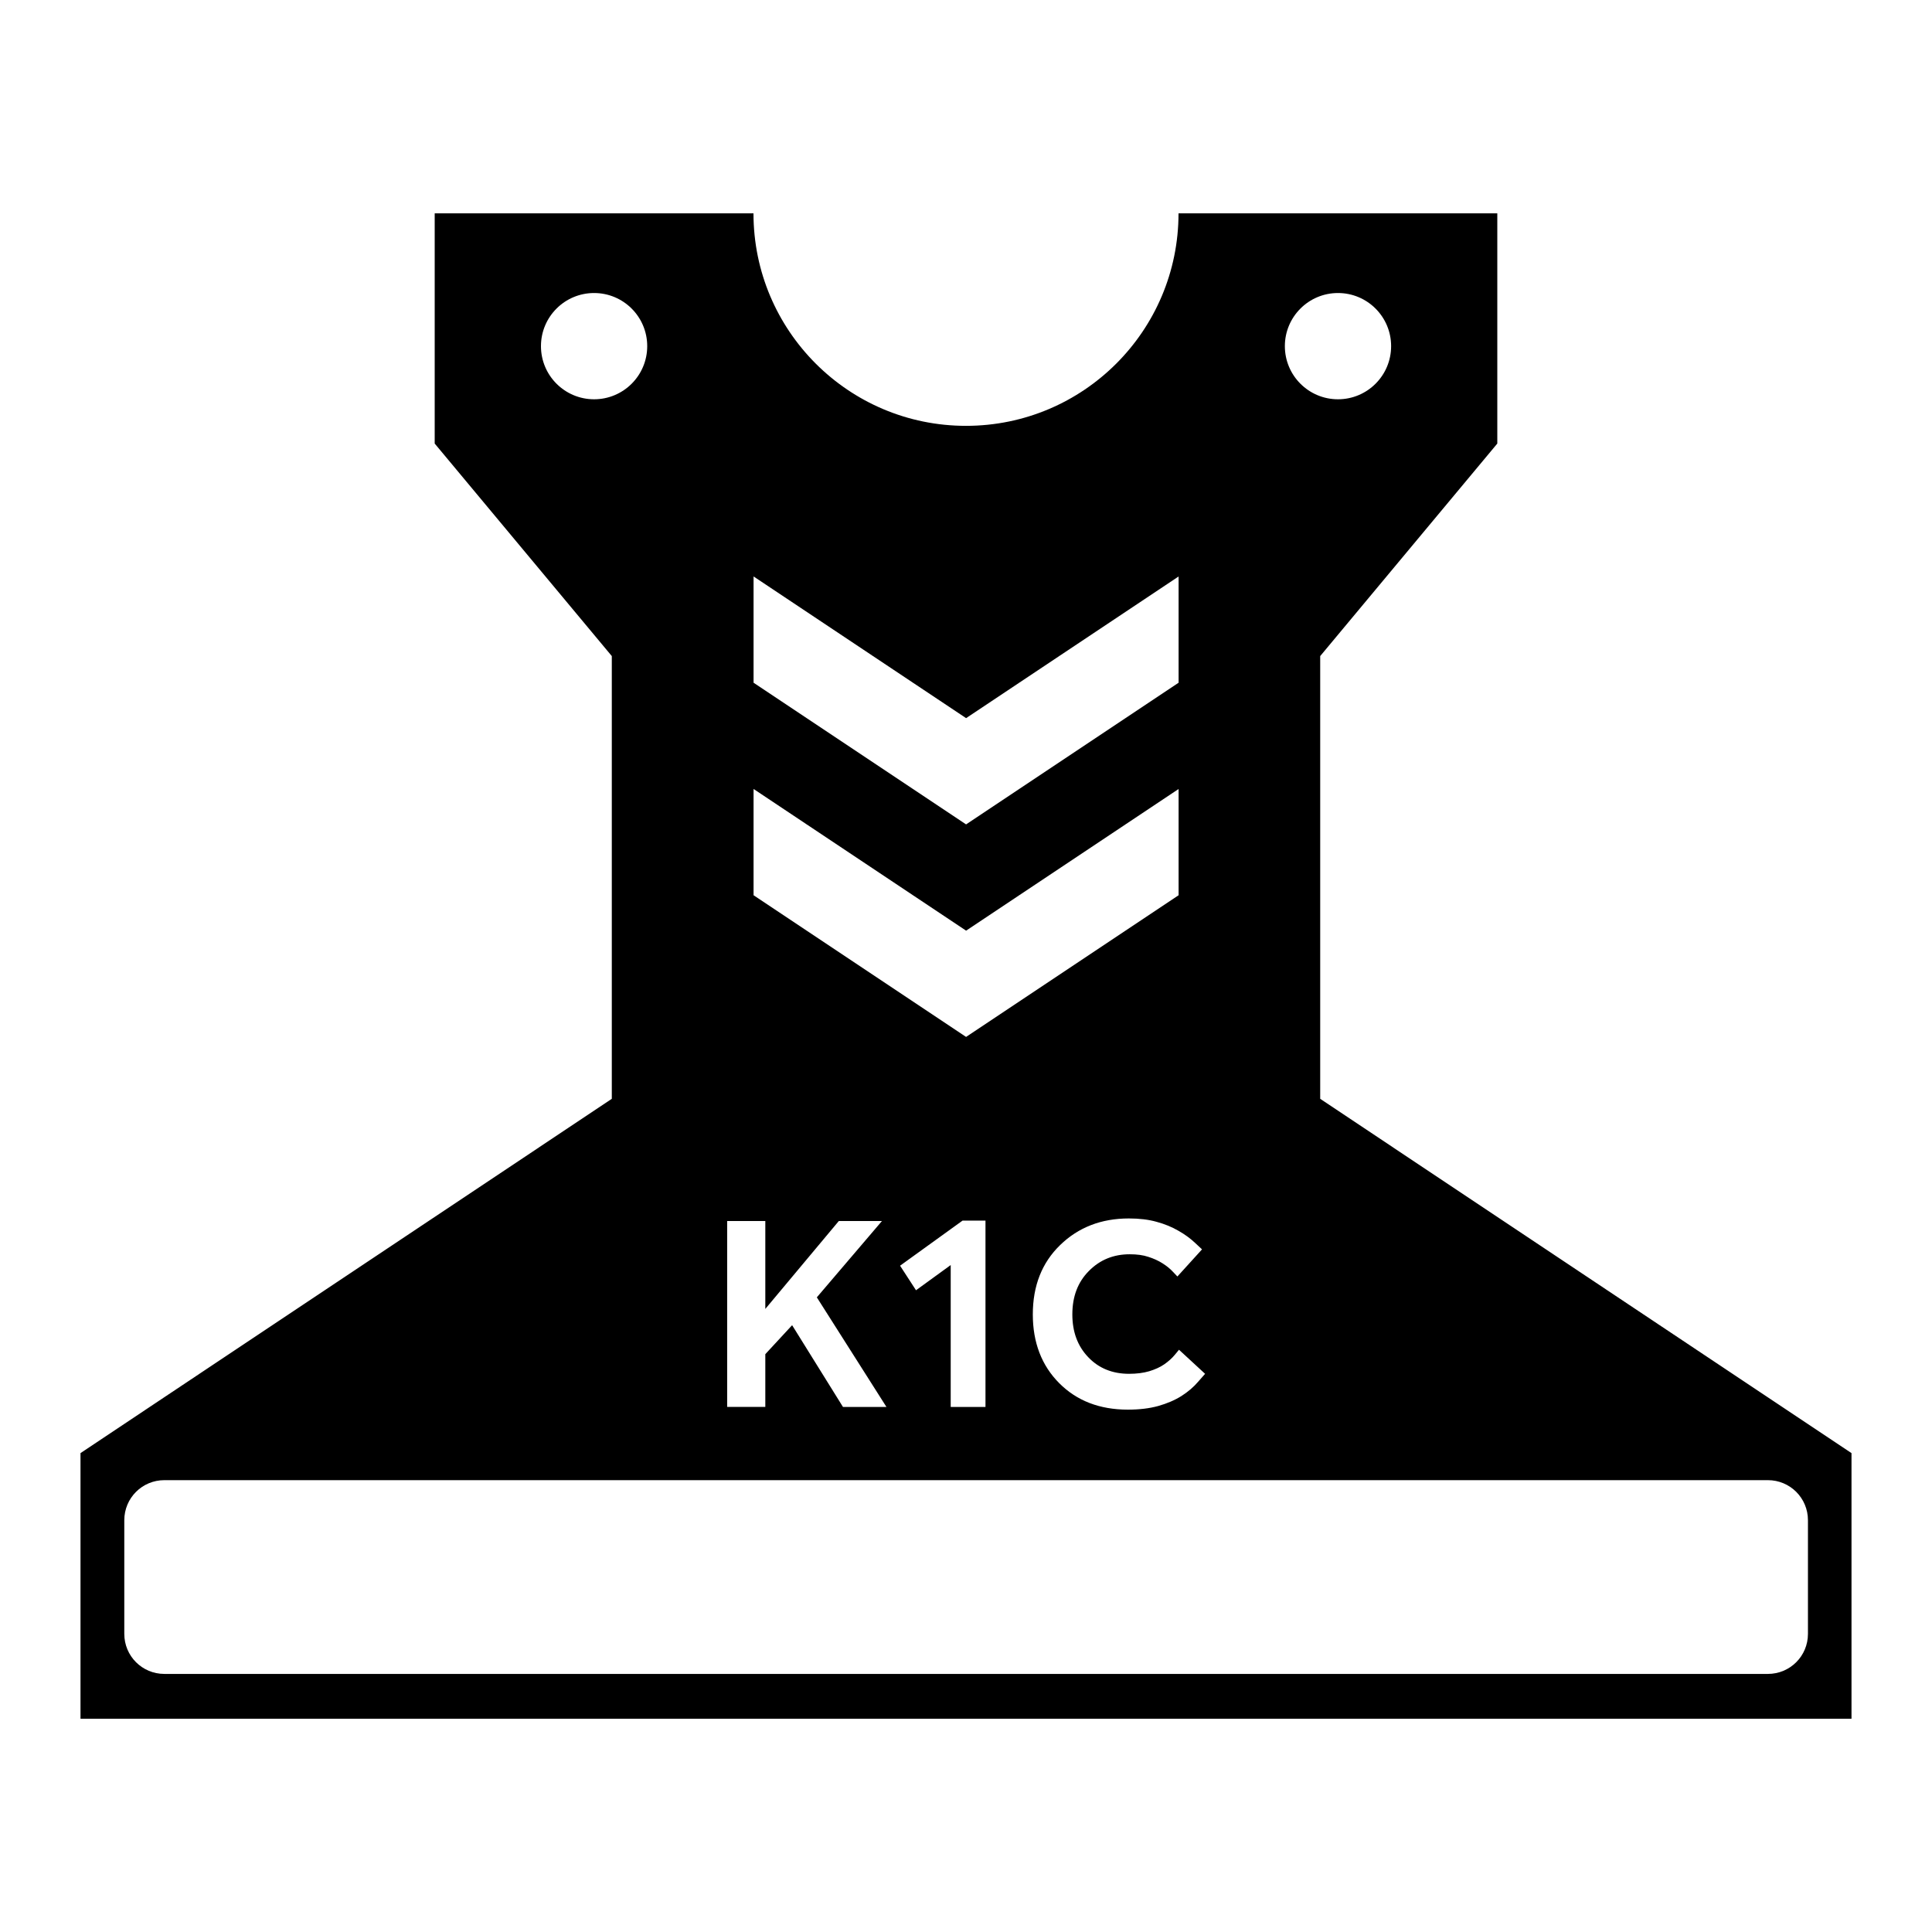
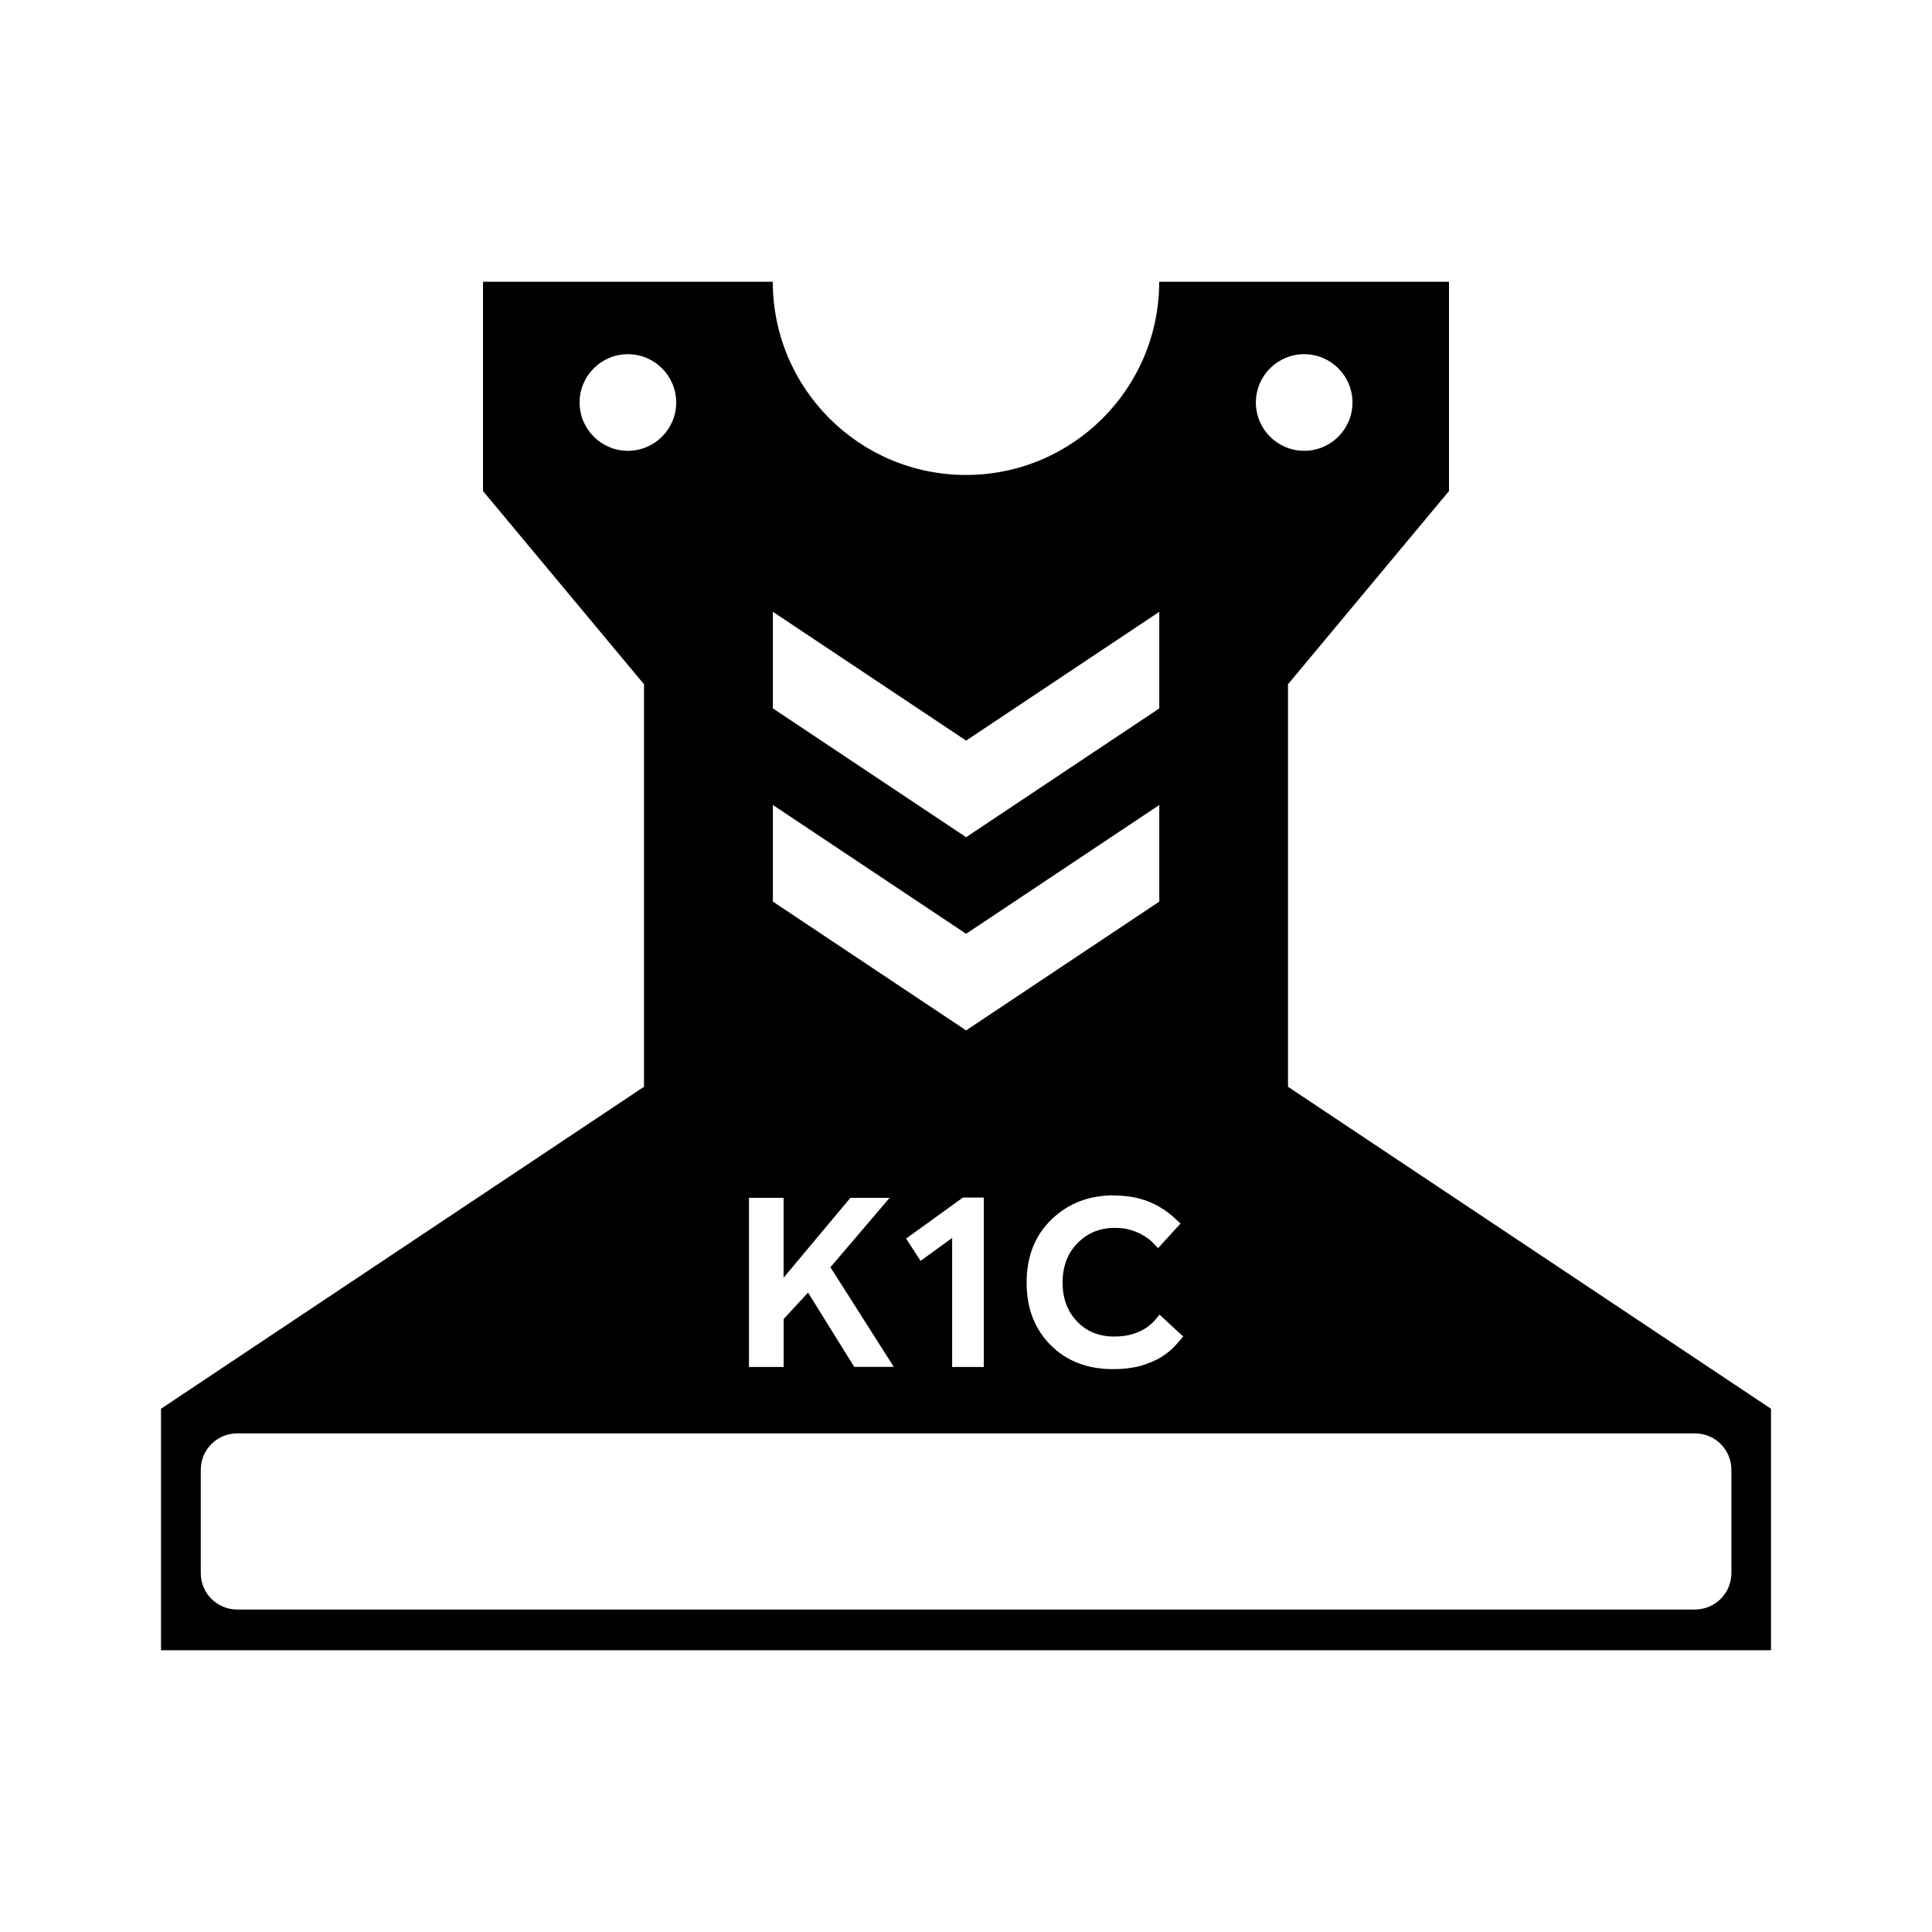
<svg xmlns="http://www.w3.org/2000/svg" fill="currentColor" version="1.1" viewBox="0 0 24 24">
-   <path d="m5.4 2.65v2.86l2.2 2.64v5.5l-6.6 4.401v3.3h22v-3.3l-6.6-4.401v-5.5l2.2-2.64v-2.86h-3.96a2.64 2.64 0 01-5.28 0h-3.96zm1.98.99a.66.66 0 01.66.66.66.66 0 01-.66.66.66.66 0 01-.66-.66.66.66 0 01.66-.66zm9.241 0a.66.66 0 01.66.66.66.66 0 01-.66.66.66.66 0 01-.66-.66.66.66 0 01.66-.66zm-7.26 3.521 2.64 1.76 2.64-1.76v1.32l-2.64 1.76-2.64-1.76zm0 2.64 2.64 1.76 2.64-1.76v1.32l-2.64 1.76-2.64-1.76zm4.662 5.335c.131 0 .246.014.345.042.1.027.19.064.271.111.081.046.149.096.206.15l.087.081-.306.337-.055-.058c-.037-.04-.081-.075-.132-.107-.051-.032-.108-.058-.174-.079-.065-.022-.142-.032-.232-.032-.201 0-.37.069-.507.208-.137.138-.205.317-.205.539 0 .216.065.393.197.531.131.138.301.207.508.207.095 0 .178-.011.25-.032.072-.022.135-.05.187-.086.053-.037.096-.076.131-.118l.052-.063.324.299-.086.098c-.056.066-.125.125-.208.178-.083.052-.179.093-.289.124-.109.03-.234.045-.376.045-.351 0-.635-.11-.853-.329-.218-.219-.328-.504-.328-.854 0-.355.113-.642.339-.861.226-.22.511-.331.854-.331zm-2.066.027h.285v2.315h-.432v-1.763l-.431.313-.198-.305.776-.56zm-2.924.005h.474v1.092l.913-1.092h.536l-.809.948.865 1.362h-.54l-.632-1.016-.333.36v.655h-.474v-2.31zm-6.991 3.219h19.919c.276 0 .498.222.498.498v1.411c0 .276-.222.498-.498.498h-19.919c-.276 0-.498-.222-.498-.498v-1.411c0-.276.222-.498.498-.498z" />
+   <path d="m6 3.5v2.6l2 2.4v5l-6 4v3h20v-3l-6-4v-5l2-2.4v-2.6h-3.6a2.4 2.4 0 01-4.8 0h-3.6zm1.8.9a.6.6 0 01.6.6.6.6 0 01-.6.6.6.6 0 01-.6-.6.6.6 0 01.6-.6zm8.401 0a.6.6 0 01.6.6.6.6 0 01-.6.6.6.6 0 01-.6-.6.6.6 0 01.6-.6zm-6.6 3.2 2.4 1.6 2.4-1.6v1.2l-2.4 1.6-2.4-1.6zm0 2.4 2.4 1.6 2.4-1.6v1.2l-2.4 1.6-2.4-1.6zm4.238 4.851c.119 0 .224.013.314.038.091.024.173.058.246.101.073.042.136.088.187.136l.079.073-.279.306-.05-.053c-.033-.036-.073-.069-.12-.097-.046-.029-.099-.053-.158-.072-.059-.02-.129-.03-.211-.03-.183 0-.337.063-.461.189-.124.125-.186.288-.186.49 0 .197.059.358.179.483.119.125.273.188.462.188.086 0 .162-.01.227-.03.066-.02.122-.046.17-.078.048-.033.087-.069.119-.107l.047-.057.295.272-.078.089c-.051.06-.114.114-.189.162-.075.047-.163.084-.263.113-.099.027-.213.041-.342.041-.319 0-.577-.1-.776-.299-.198-.199-.298-.458-.298-.776 0-.323.102-.583.308-.783.205-.2.464-.301.776-.301zm-1.878.025h.26v2.105h-.393v-1.603l-.392.285-.18-.277.705-.509zm-2.658.004h.431v.992l.83-.992h.487l-.735.862.787 1.238h-.491l-.574-.923-.303.328v.596h-.431v-2.1zm-6.356 2.926h18.108c.251 0 .453.202.453.453v1.282c0 .251-.202.453-.453.453h-18.108c-.251 0-.453-.202-.453-.453v-1.282c0-.251.202-.453.453-.453z" />
</svg>
